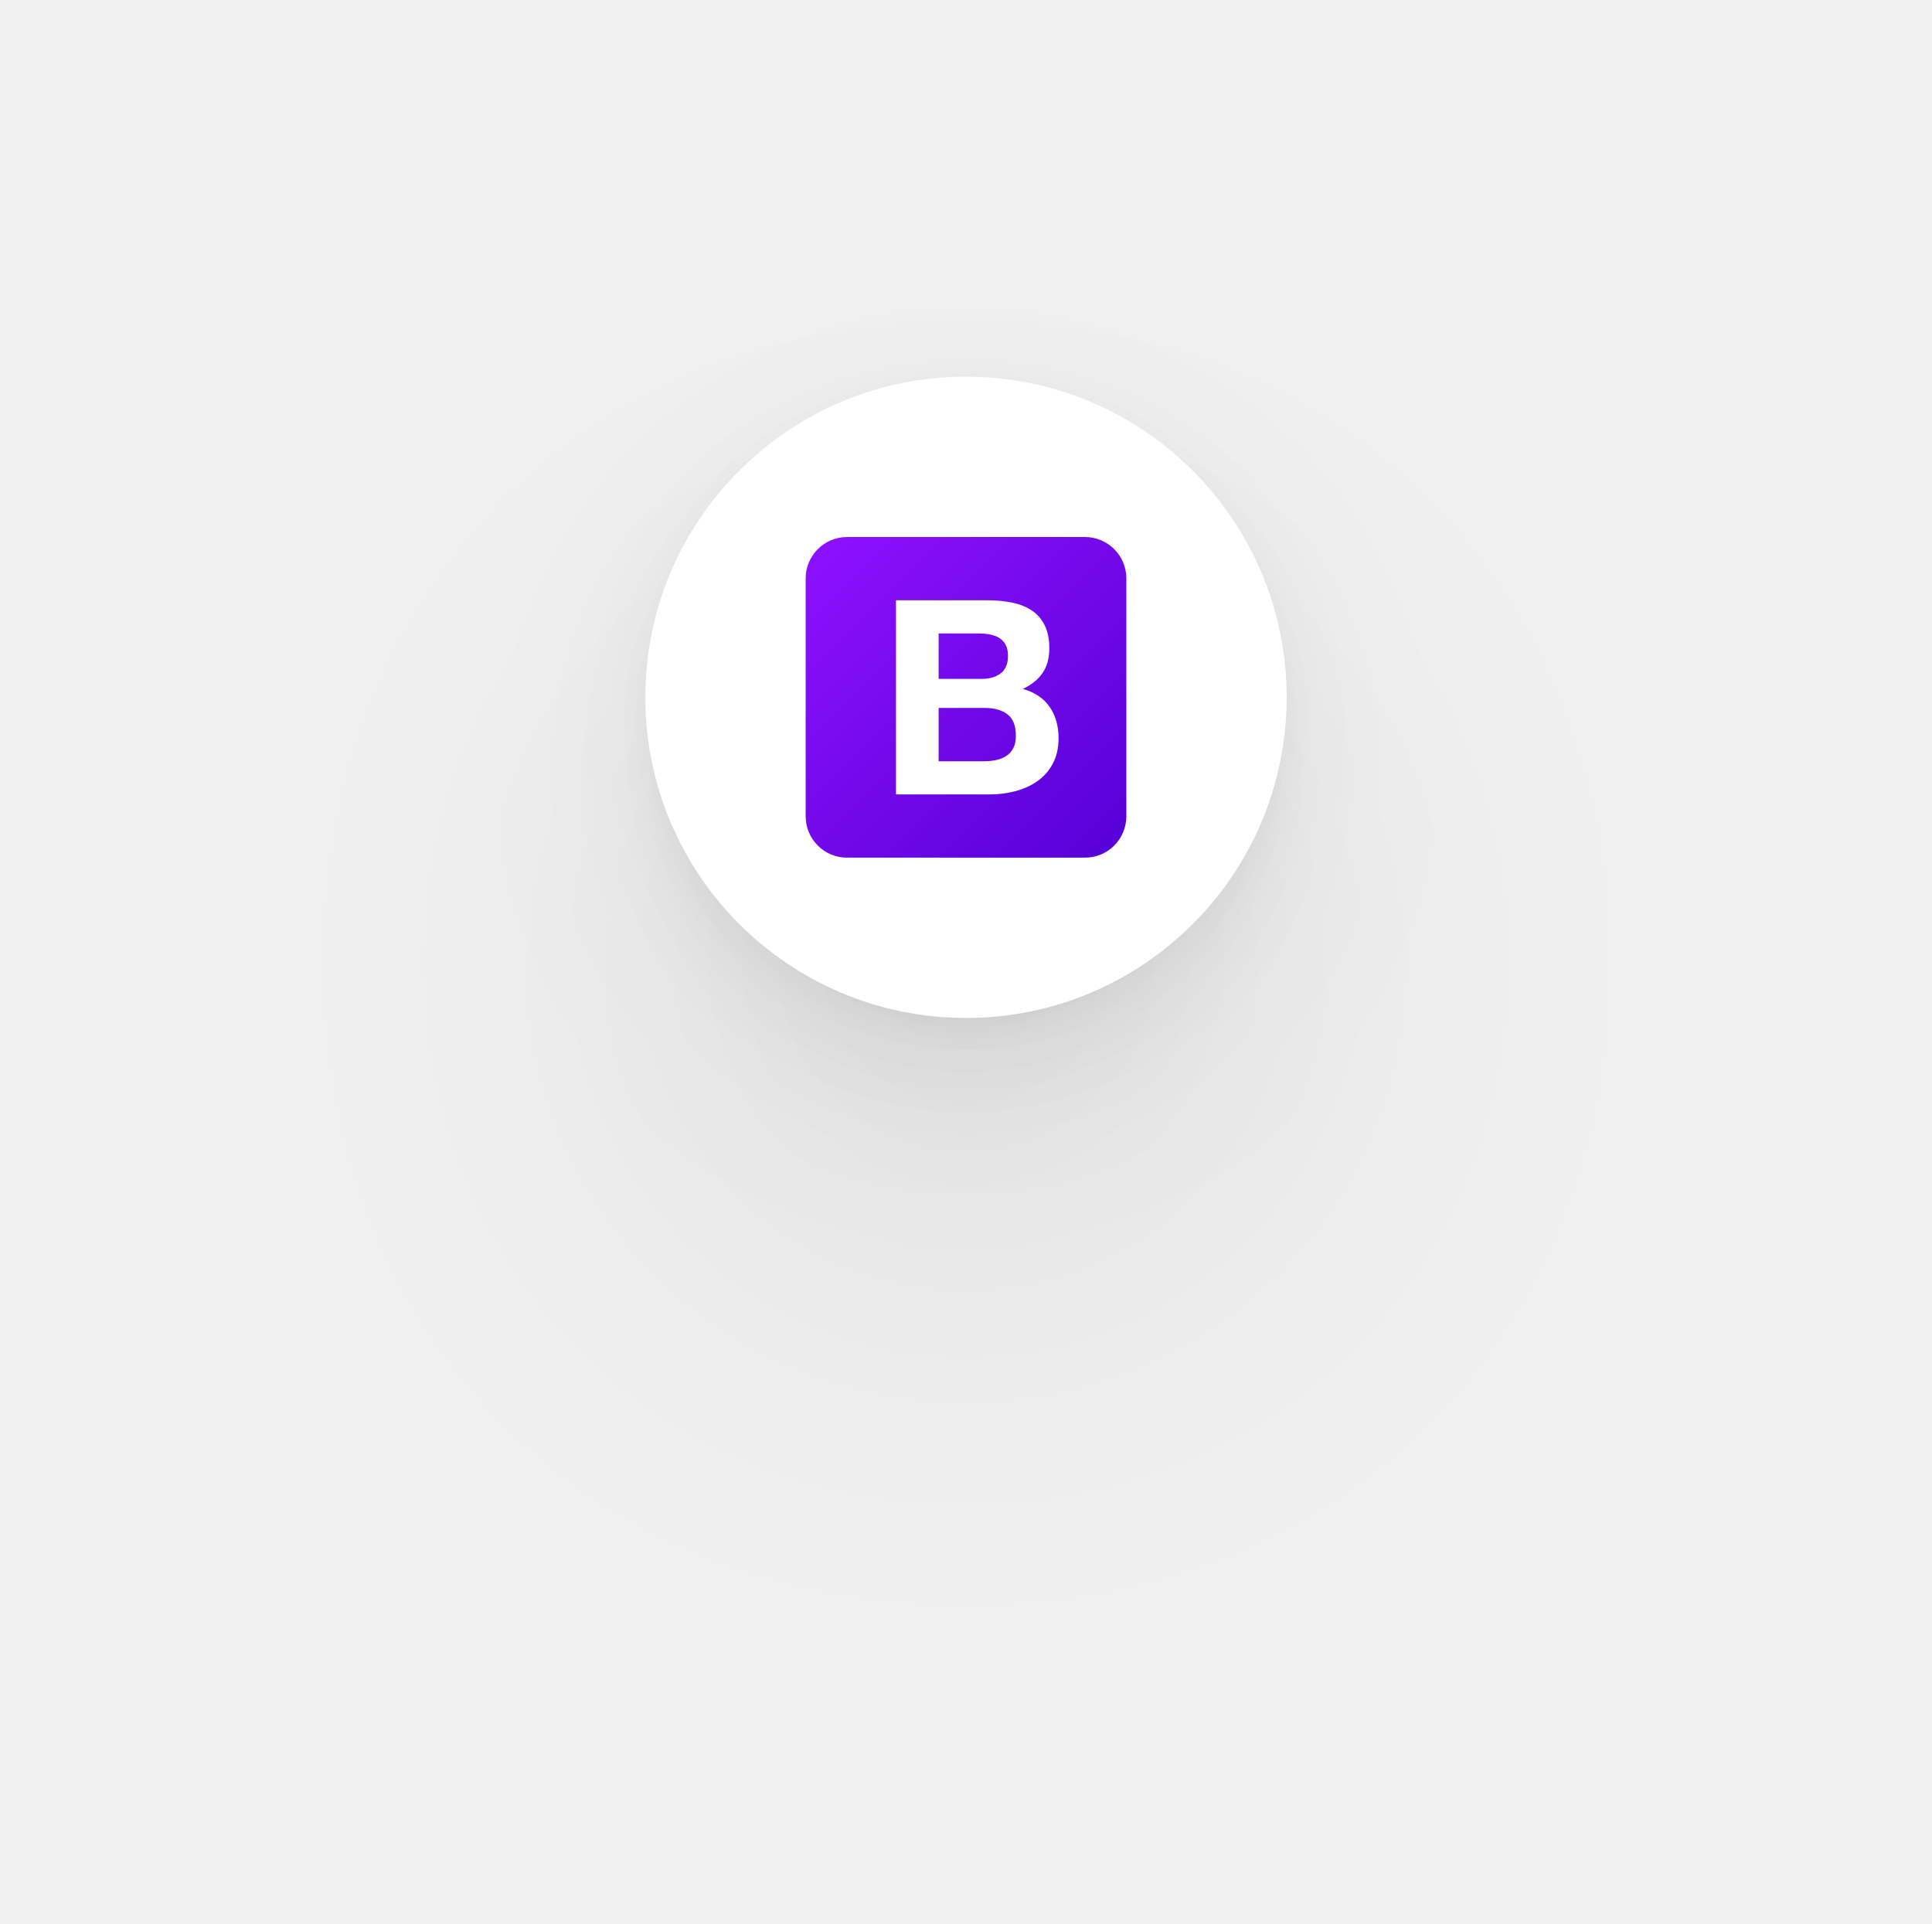
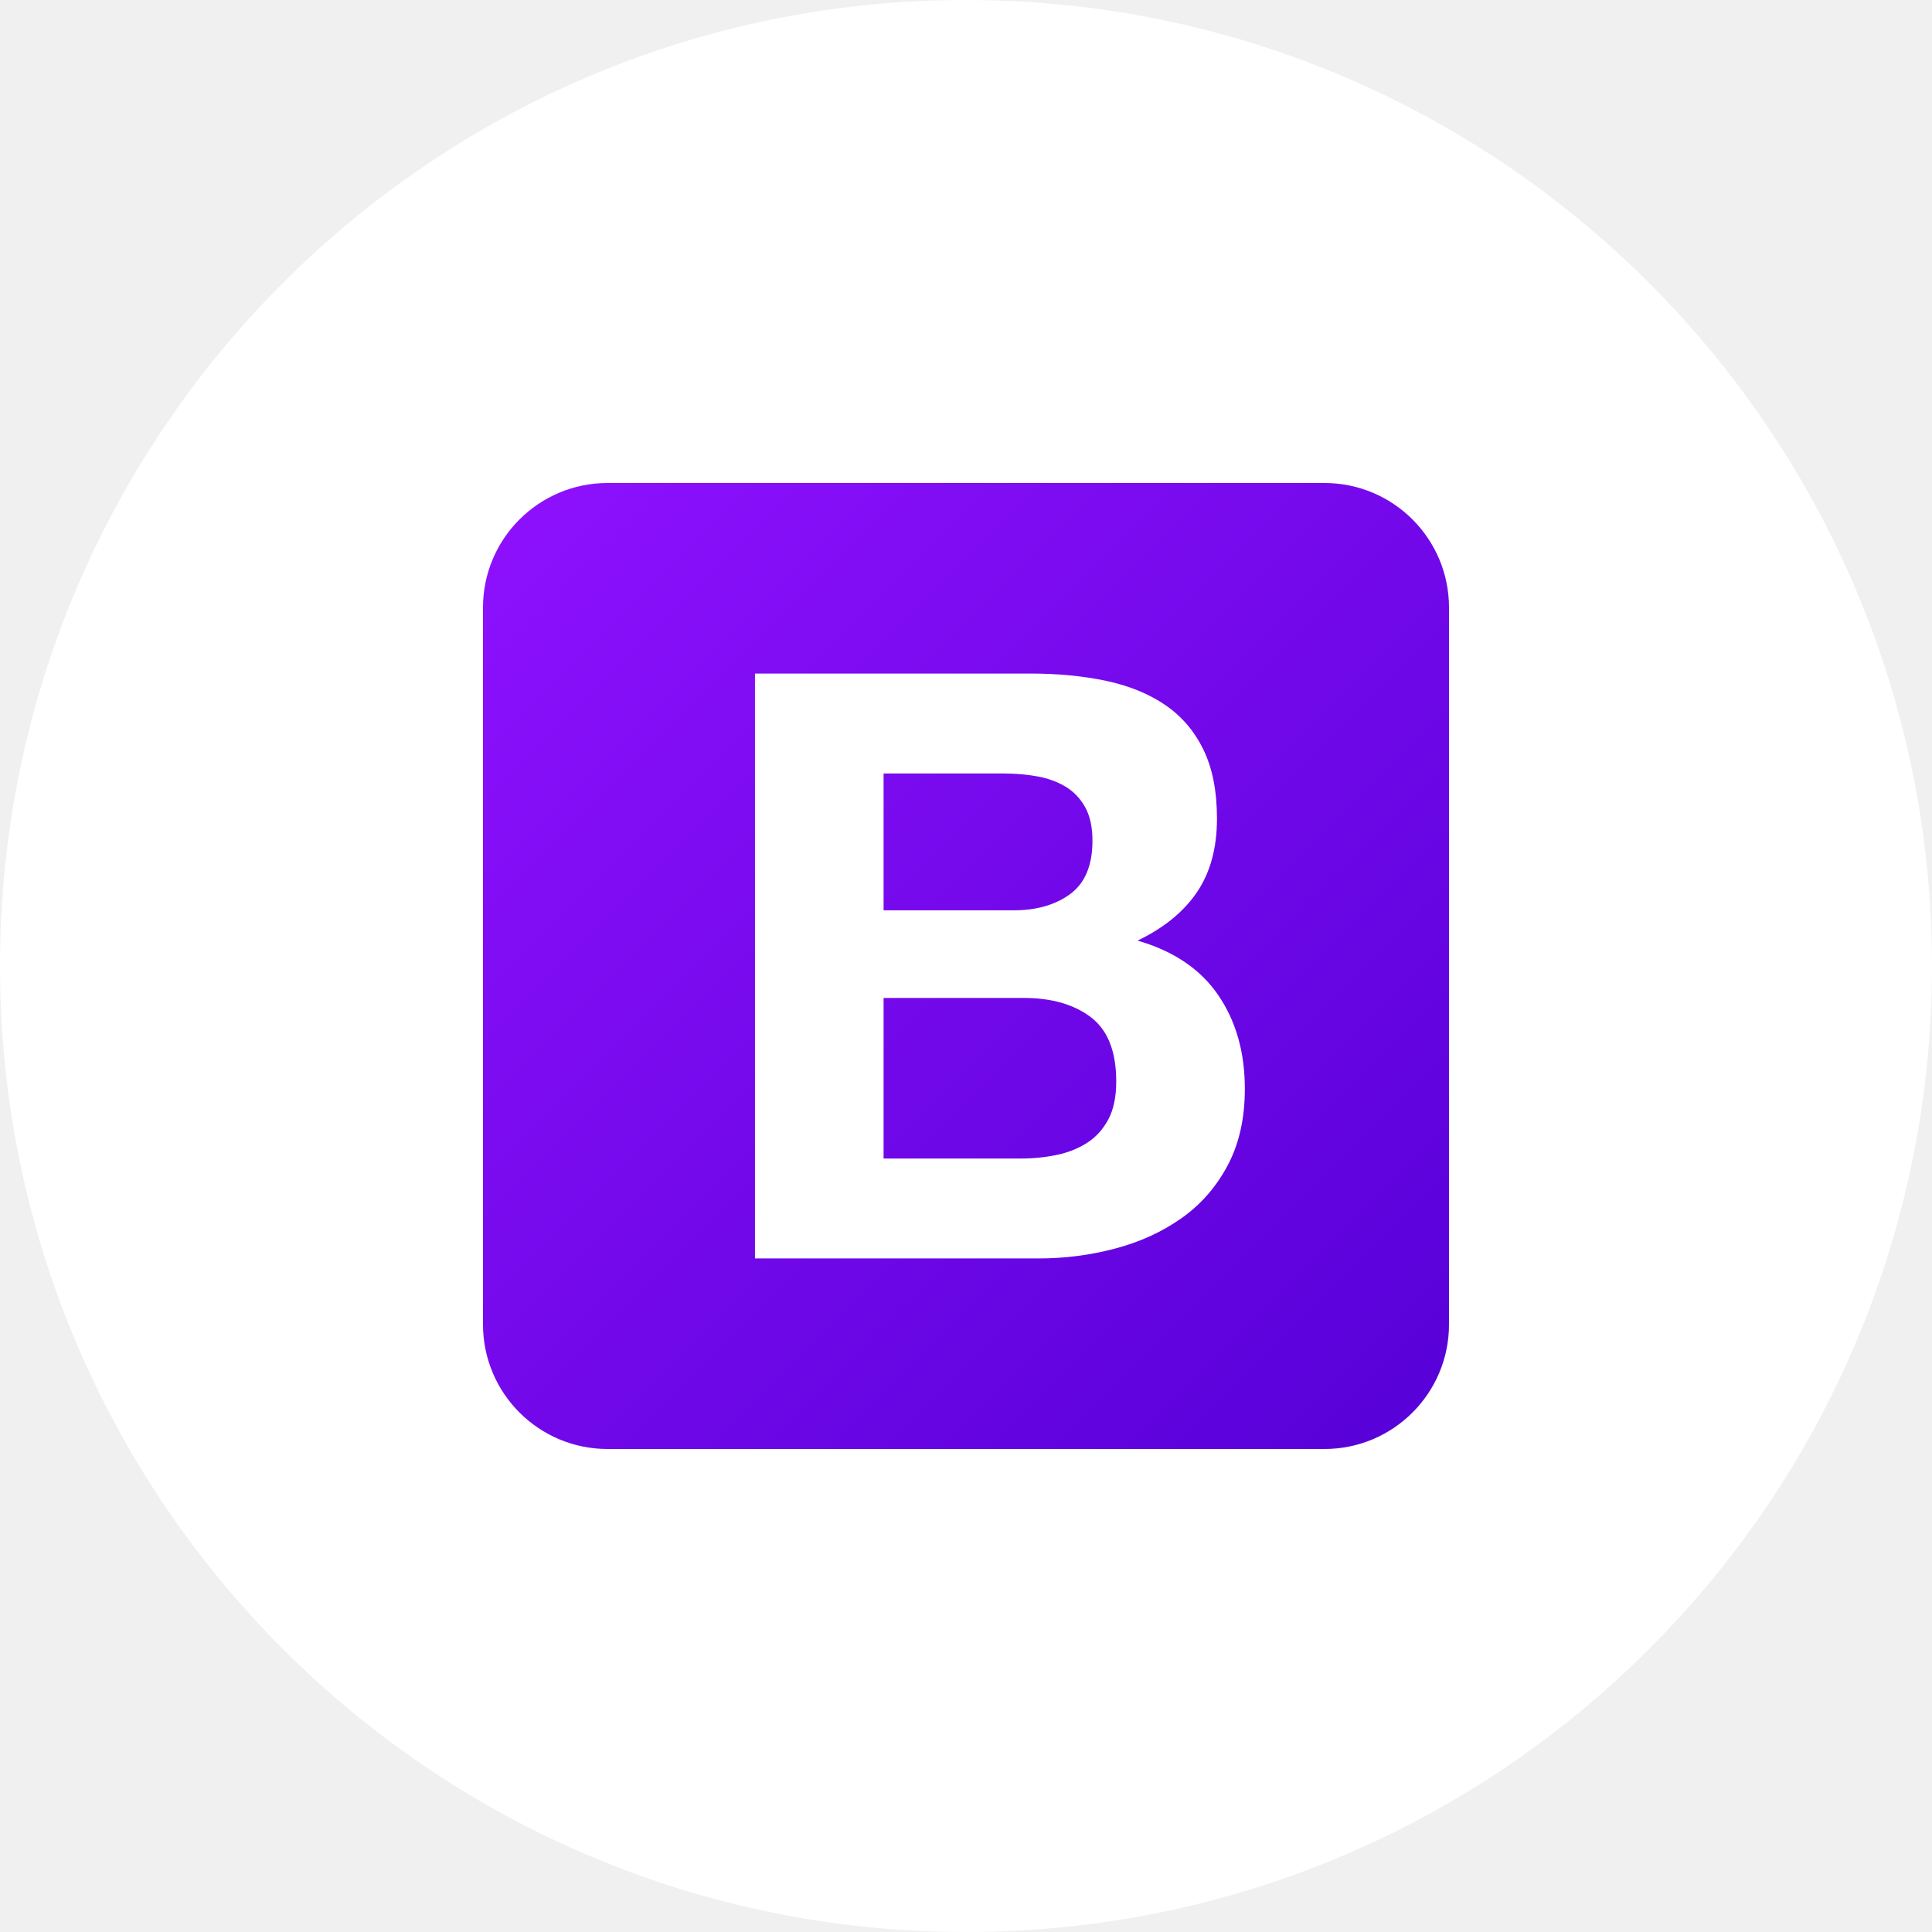
- <svg xmlns="http://www.w3.org/2000/svg" width="241" height="240" viewBox="0 0 241 240" fill="none">
-   <g filter="url(#filter0_dddd_67_311)">
-     <circle cx="120.5" cy="87" r="40" fill="white" />
-   </g>
-   <path d="M100.5 101.842C100.5 104.691 102.809 107 105.658 107H135.342C138.191 107 140.5 104.691 140.5 101.842V72.158C140.5 69.309 138.191 67 135.342 67H105.658C102.809 67 100.5 69.309 100.5 72.158V101.842Z" fill="url(#paint0_linear_67_311)" />
-   <path d="M117.087 84.694V79.029H122.073C122.548 79.029 123.006 79.068 123.447 79.148C123.888 79.227 124.278 79.368 124.617 79.572C124.957 79.775 125.228 80.058 125.431 80.42C125.635 80.781 125.737 81.245 125.737 81.81C125.737 82.828 125.431 83.563 124.821 84.015C124.21 84.467 123.43 84.694 122.48 84.694H117.087ZM111.762 74.891V99.109H123.498C124.583 99.109 125.641 98.974 126.669 98.702C127.698 98.431 128.614 98.013 129.417 97.447C130.22 96.882 130.859 96.153 131.333 95.26C131.808 94.366 132.046 93.309 132.046 92.088C132.046 90.573 131.678 89.278 130.943 88.204C130.208 87.13 129.095 86.378 127.602 85.948C128.688 85.428 129.507 84.761 130.061 83.947C130.615 83.133 130.892 82.116 130.892 80.894C130.892 79.764 130.706 78.814 130.333 78.045C129.96 77.276 129.434 76.66 128.756 76.197C128.077 75.733 127.263 75.399 126.313 75.196C125.364 74.992 124.312 74.891 123.159 74.891H111.762ZM117.087 94.971V88.323H122.887C124.041 88.323 124.968 88.589 125.669 89.12C126.37 89.651 126.72 90.539 126.72 91.783C126.72 92.416 126.613 92.936 126.398 93.343C126.183 93.75 125.895 94.072 125.533 94.31C125.171 94.547 124.753 94.717 124.278 94.819C123.803 94.92 123.306 94.971 122.786 94.971H117.087Z" fill="white" />
+ <svg xmlns="http://www.w3.org/2000/svg" width="70" height="70" viewBox="0 0 70 70" fill="none">
+   <circle cx="35" cy="35" r="35" fill="white" />
+   <path d="M17.5 47.987C17.5 50.48 19.52 52.5 22.013 52.5H47.987C50.48 52.5 52.5 50.48 52.5 47.987V22.013C52.5 19.52 50.48 17.5 47.987 17.5H22.013C19.52 17.5 17.5 19.52 17.5 22.013L17.5 47.987Z" fill="url(#paint0_linear_313_75)" />
+   <path d="M32.014 32.982V28.025H36.377C36.792 28.025 37.193 28.06 37.579 28.129C37.965 28.198 38.306 28.322 38.603 28.5C38.9 28.678 39.137 28.925 39.315 29.242C39.493 29.559 39.582 29.964 39.582 30.459C39.582 31.349 39.315 31.992 38.781 32.388C38.246 32.784 37.564 32.982 36.733 32.982H32.014ZM27.354 24.404V45.596H37.623C38.573 45.596 39.498 45.477 40.398 45.239C41.299 45.002 42.1 44.636 42.802 44.141C43.505 43.647 44.064 43.009 44.479 42.227C44.895 41.446 45.103 40.52 45.103 39.452C45.103 38.126 44.781 36.993 44.138 36.054C43.495 35.114 42.52 34.456 41.215 34.08C42.164 33.625 42.882 33.041 43.366 32.329C43.851 31.616 44.093 30.726 44.093 29.658C44.093 28.668 43.93 27.837 43.604 27.165C43.277 26.492 42.817 25.953 42.224 25.547C41.63 25.141 40.918 24.849 40.087 24.671C39.256 24.493 38.336 24.404 37.326 24.404H27.354ZM32.014 41.975V36.157H37.089C38.098 36.157 38.909 36.39 39.523 36.855C40.136 37.32 40.443 38.097 40.443 39.185C40.443 39.739 40.349 40.194 40.161 40.55C39.973 40.906 39.721 41.188 39.404 41.396C39.087 41.604 38.721 41.752 38.306 41.841C37.89 41.93 37.455 41.975 37 41.975H32.014Z" fill="white" />
  <defs>
-     <filter id="filter0_dddd_67_311" x="0.5" y="0" width="240" height="240" filterUnits="userSpaceOnUse" color-interpolation-filters="sRGB">
-       <feFlood flood-opacity="0" result="BackgroundImageFix" />
-       <feColorMatrix in="SourceAlpha" type="matrix" values="0 0 0 0 0 0 0 0 0 0 0 0 0 0 0 0 0 0 127 0" result="hardAlpha" />
-       <feOffset dy="1.494" />
-       <feGaussianBlur stdDeviation="1.812" />
-       <feColorMatrix type="matrix" values="0 0 0 0 0 0 0 0 0 0 0 0 0 0 0 0 0 0 0.024 0" />
-       <feBlend mode="normal" in2="BackgroundImageFix" result="effect1_dropShadow_67_311" />
-       <feColorMatrix in="SourceAlpha" type="matrix" values="0 0 0 0 0 0 0 0 0 0 0 0 0 0 0 0 0 0 127 0" result="hardAlpha" />
-       <feOffset dy="4.132" />
-       <feGaussianBlur stdDeviation="5.009" />
-       <feColorMatrix type="matrix" values="0 0 0 0 0 0 0 0 0 0 0 0 0 0 0 0 0 0 0.035 0" />
-       <feBlend mode="normal" in2="effect1_dropShadow_67_311" result="effect2_dropShadow_67_311" />
-       <feColorMatrix in="SourceAlpha" type="matrix" values="0 0 0 0 0 0 0 0 0 0 0 0 0 0 0 0 0 0 127 0" result="hardAlpha" />
-       <feOffset dy="9.949" />
-       <feGaussianBlur stdDeviation="12.059" />
-       <feColorMatrix type="matrix" values="0 0 0 0 0 0 0 0 0 0 0 0 0 0 0 0 0 0 0.046 0" />
-       <feBlend mode="normal" in2="effect2_dropShadow_67_311" result="effect3_dropShadow_67_311" />
-       <feColorMatrix in="SourceAlpha" type="matrix" values="0 0 0 0 0 0 0 0 0 0 0 0 0 0 0 0 0 0 127 0" result="hardAlpha" />
-       <feOffset dy="33" />
-       <feGaussianBlur stdDeviation="40" />
-       <feColorMatrix type="matrix" values="0 0 0 0 0 0 0 0 0 0 0 0 0 0 0 0 0 0 0.07 0" />
-       <feBlend mode="normal" in2="effect3_dropShadow_67_311" result="effect4_dropShadow_67_311" />
-       <feBlend mode="normal" in="SourceGraphic" in2="effect4_dropShadow_67_311" result="shape" />
-     </filter>
-     <linearGradient id="paint0_linear_67_311" x1="100.5" y1="67" x2="140.5" y2="107" gradientUnits="userSpaceOnUse">
+     <linearGradient id="paint0_linear_313_75" x1="17.5" y1="17.5" x2="52.5" y2="52.5" gradientUnits="userSpaceOnUse">
      <stop stop-color="#8F11FE" />
      <stop offset="1" stop-color="#5600D7" />
    </linearGradient>
  </defs>
</svg>
